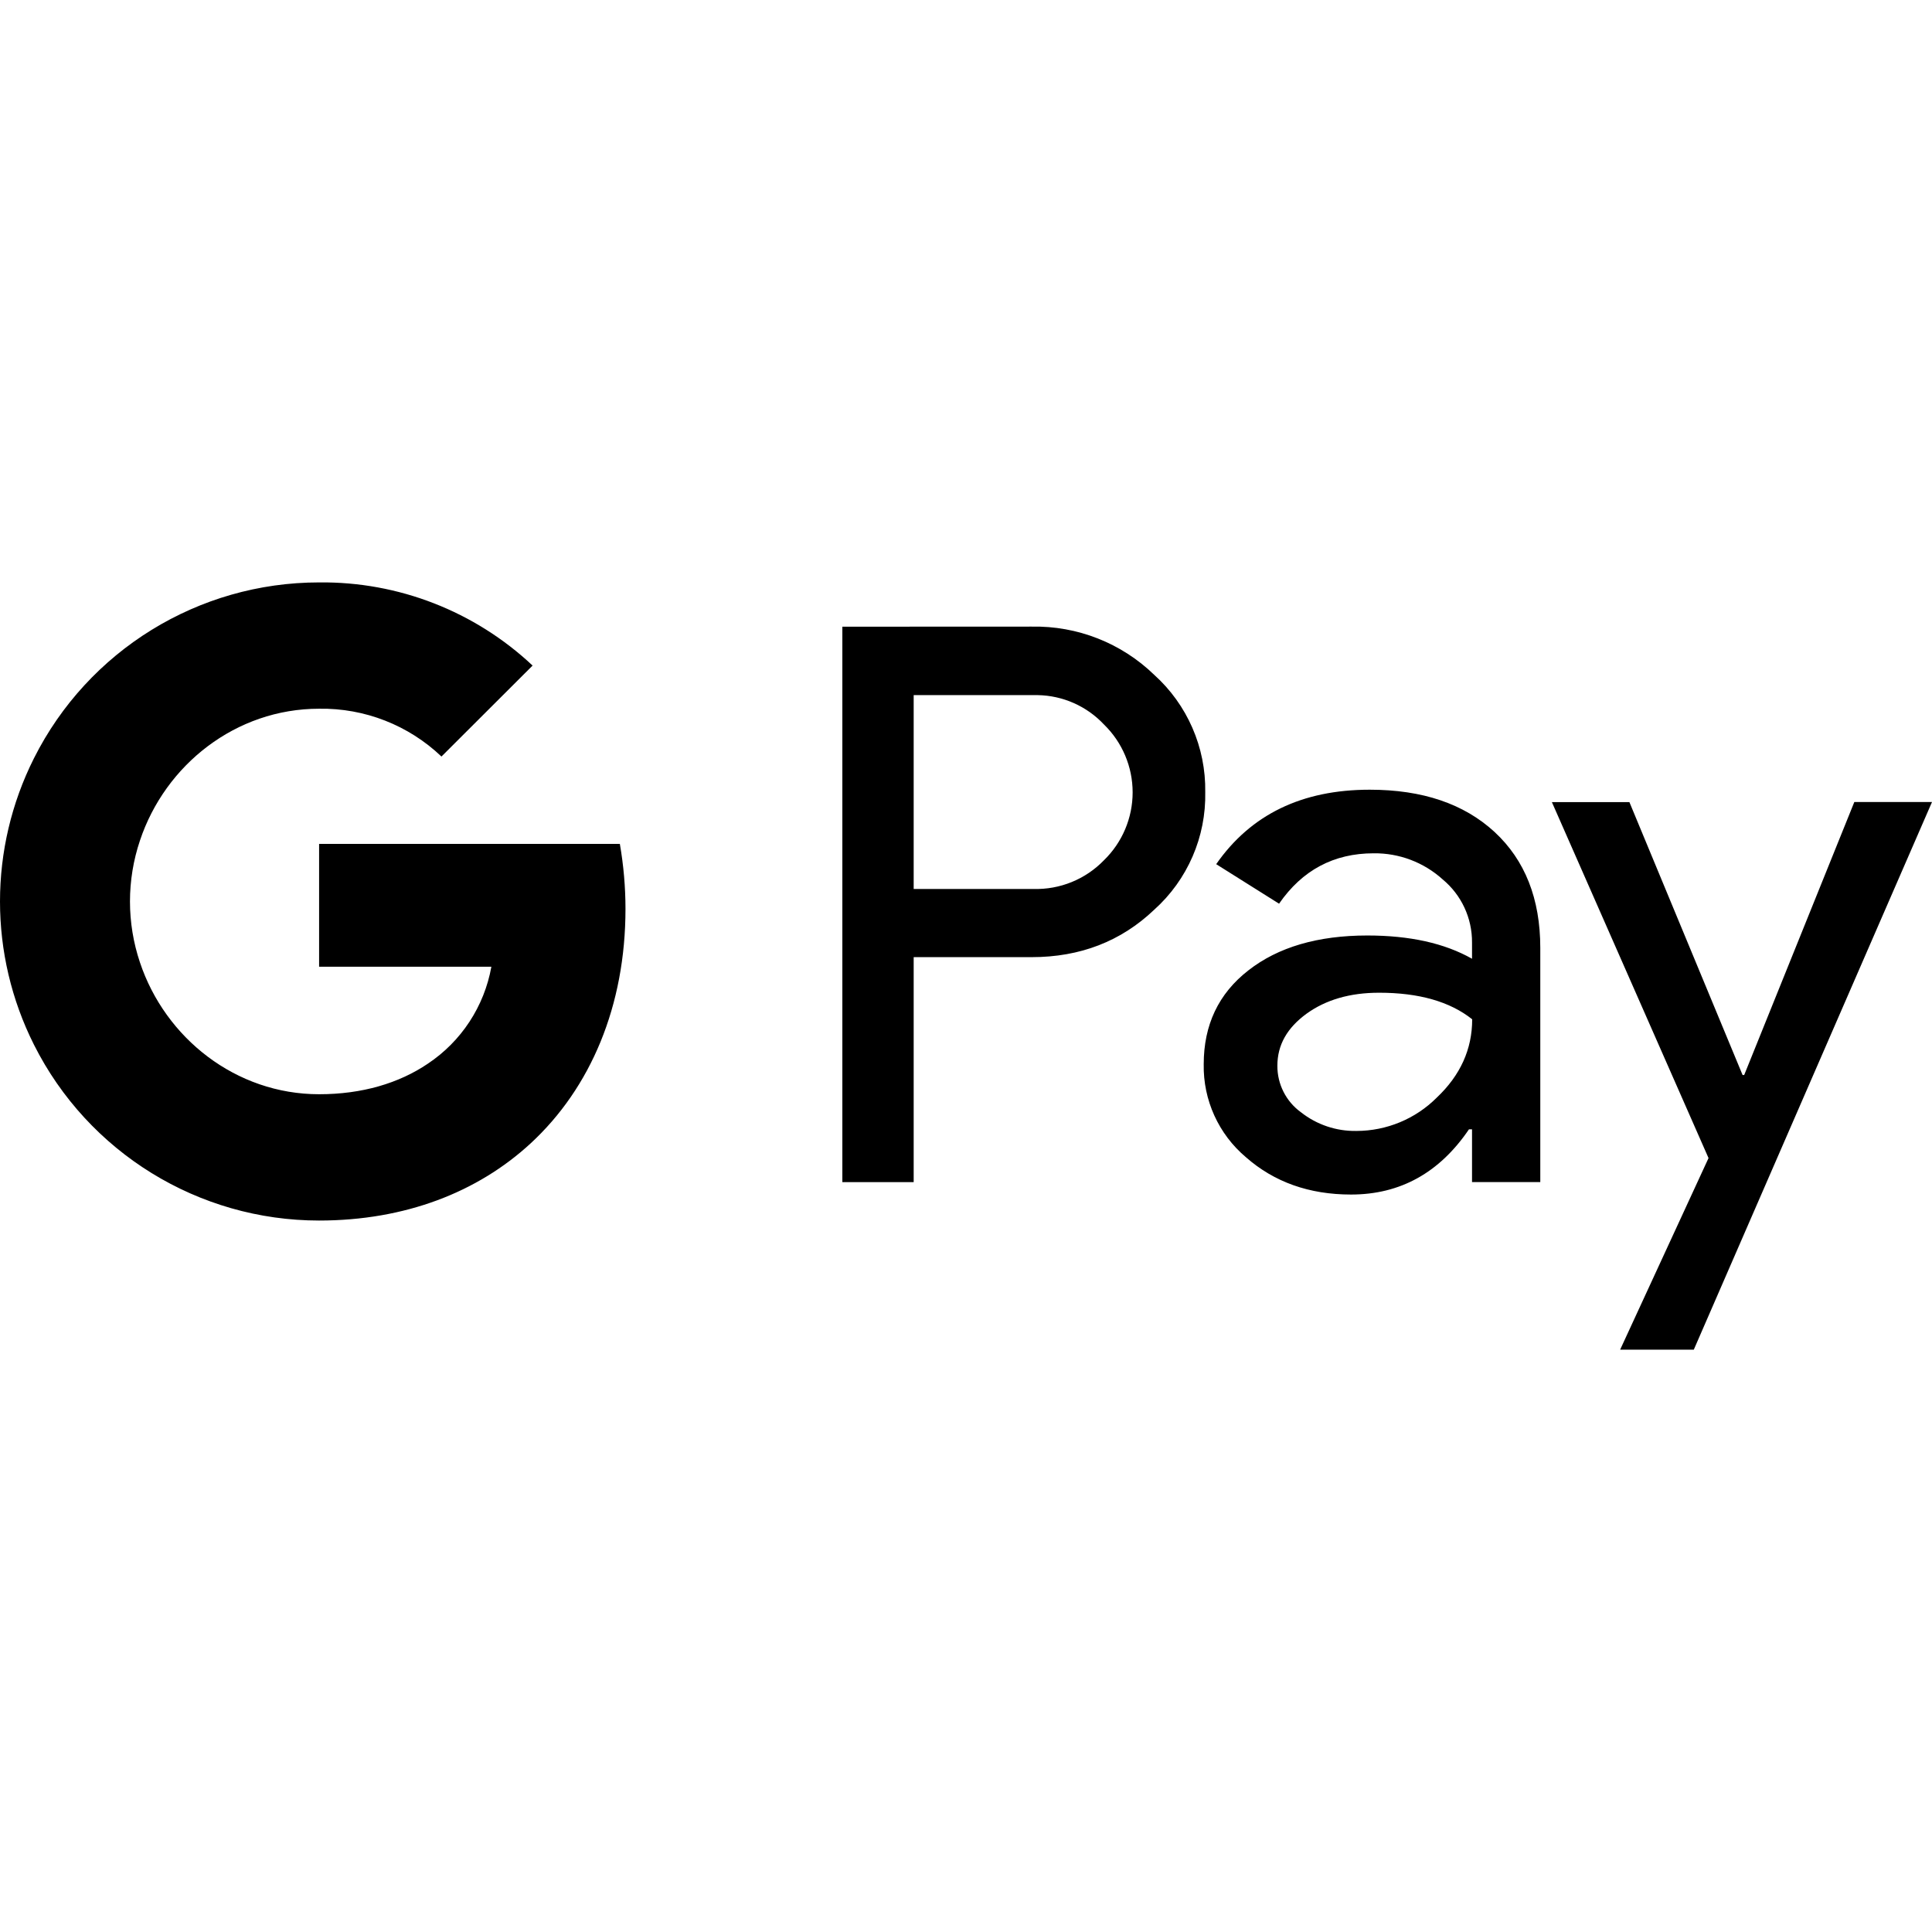
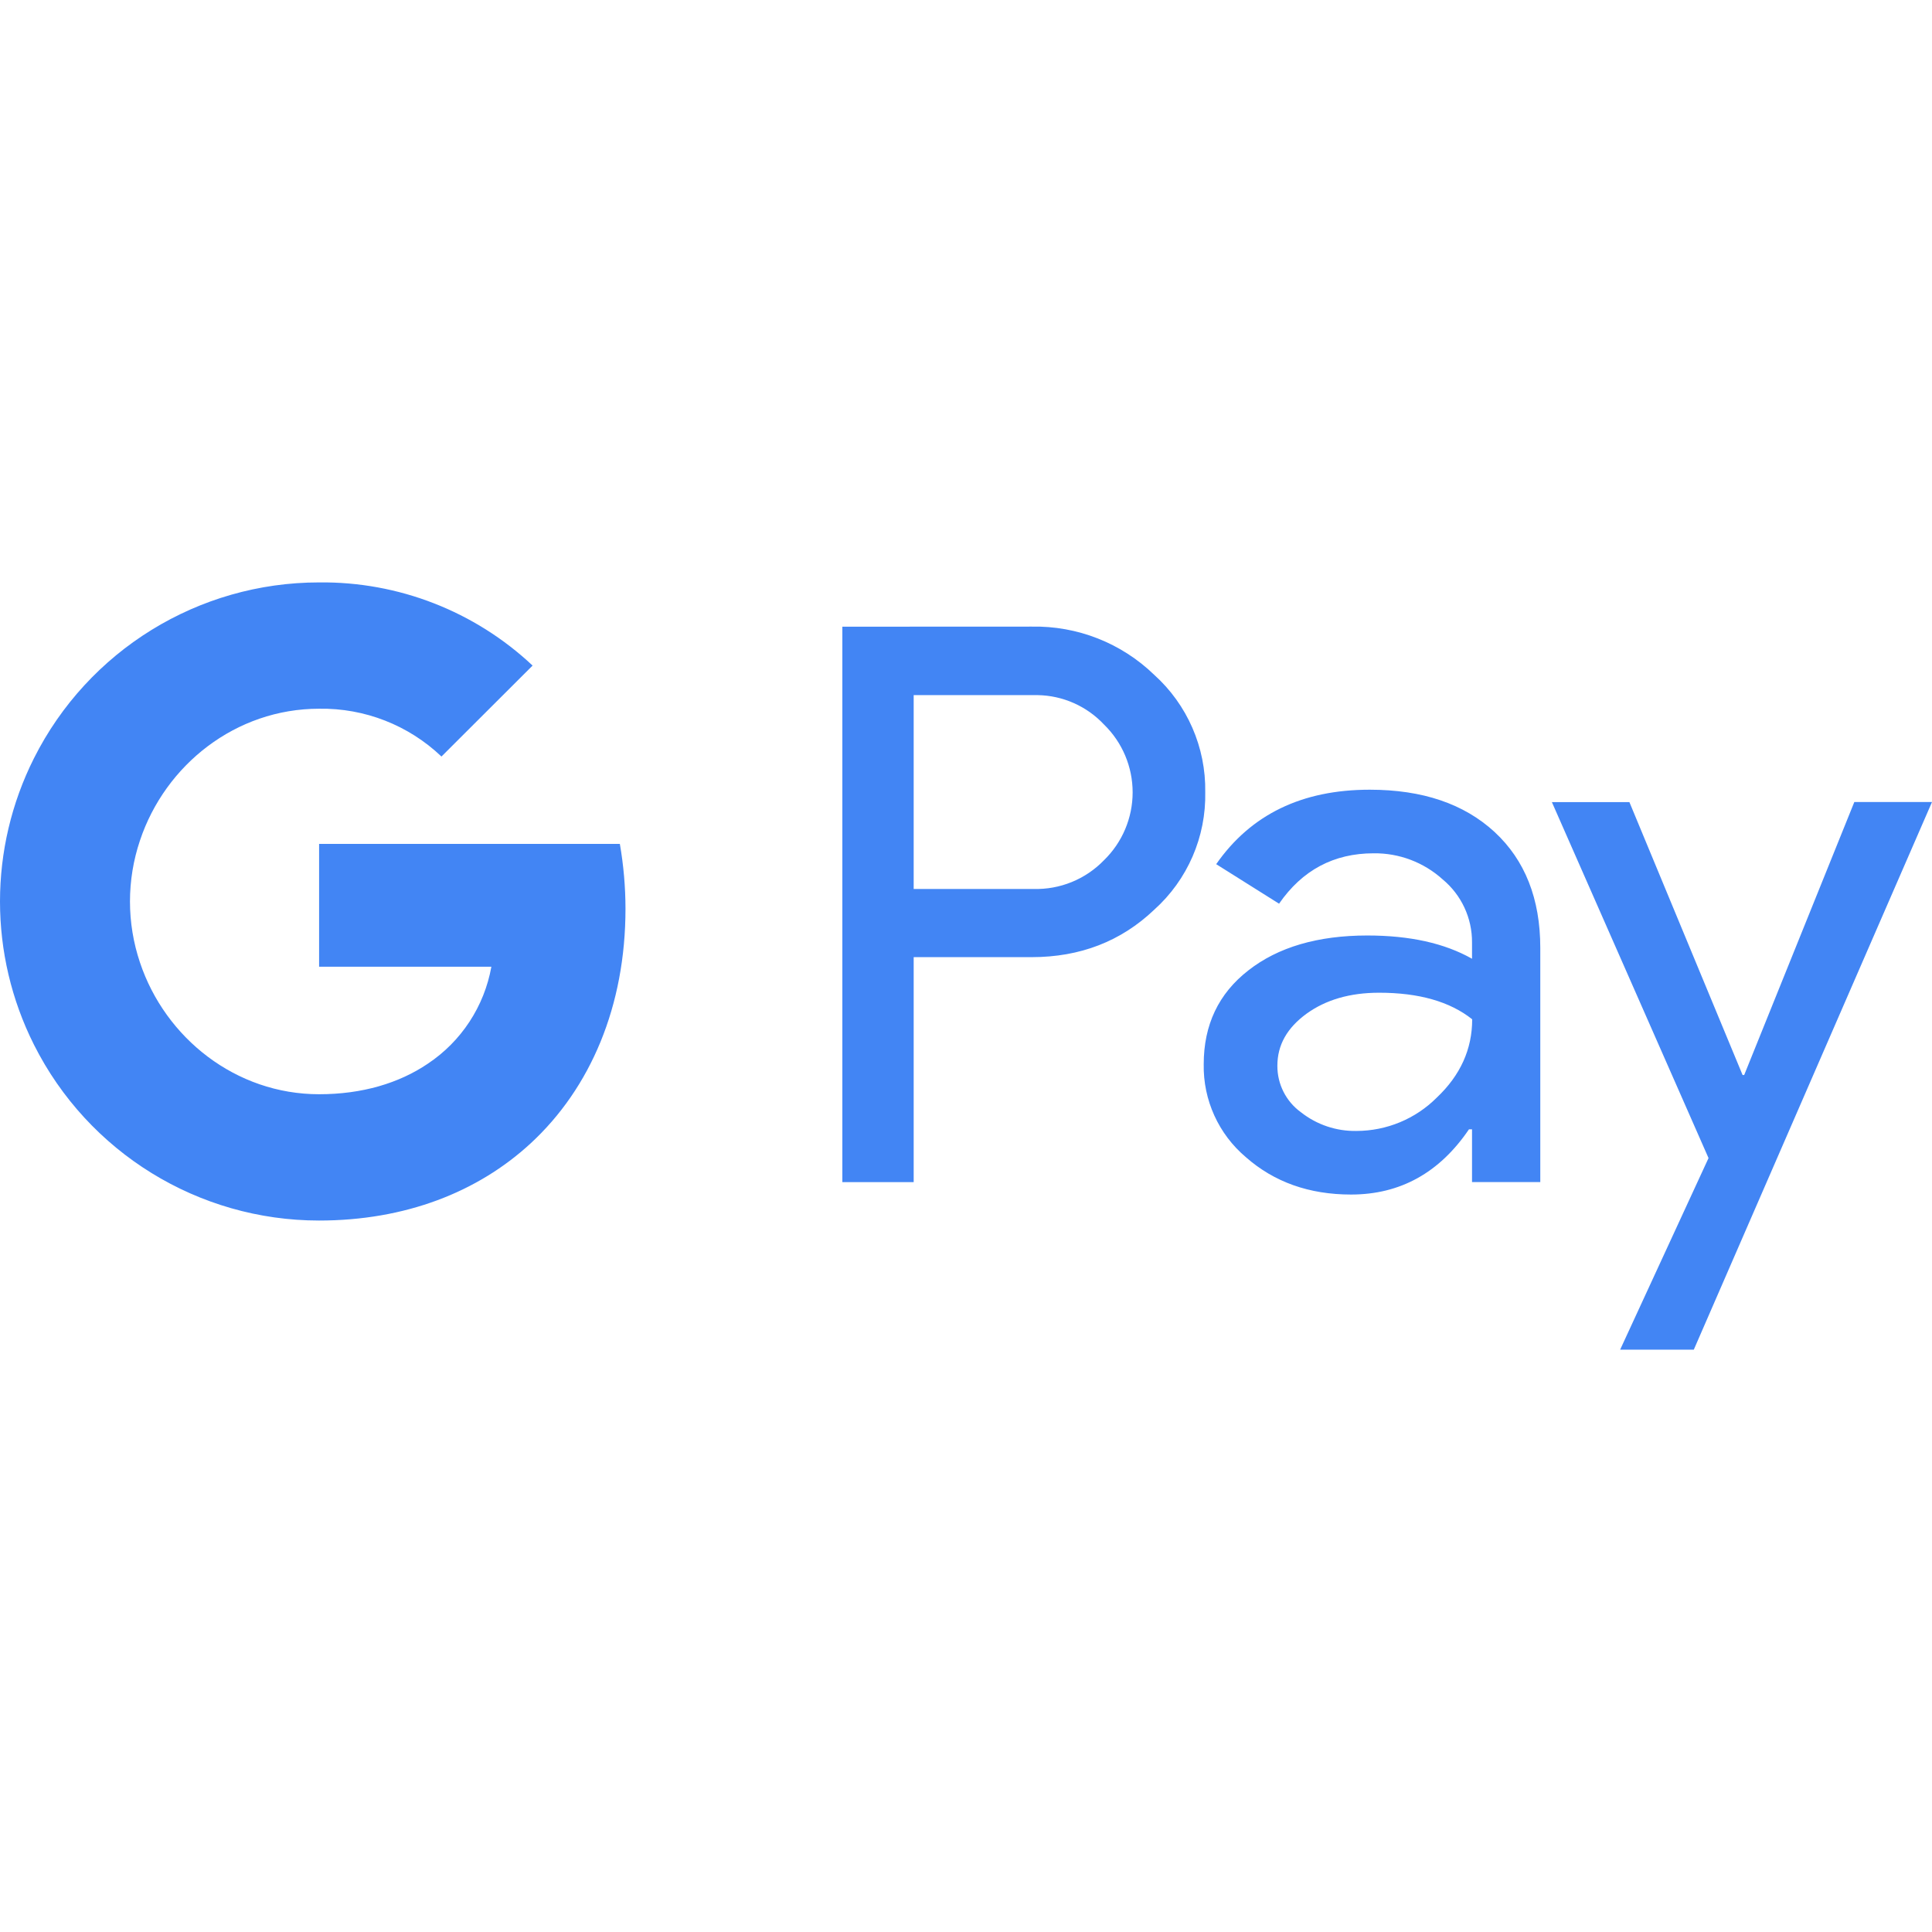
- <svg xmlns="http://www.w3.org/2000/svg" role="img" viewBox="0 0 24 24">
+ <svg xmlns="http://www.w3.org/2000/svg" role="img" viewBox="0 0 24 24" fill="#4285f4">
  <path d="M3.963 7.235A3.963 3.963 0 00.422 9.419a3.963 3.963 0 000 3.559 3.963 3.963 0 003.541 2.184c1.07 0 1.97-.352 2.627-.957.748-.69 1.18-1.71 1.18-2.916a4.722 4.722 0 00-.07-.806H3.964v1.526h2.14a1.835 1.835 0 01-.79 1.205c-.356.241-.814.379-1.35.379-1.034 0-1.911-.697-2.225-1.636a2.375 2.375 0 010-1.517c.314-.94 1.191-1.636 2.225-1.636a2.152 2.152 0 011.52.594l1.132-1.13a3.808 3.808 0 00-2.652-1.033zm6.501.55v6.9h.886V11.89h1.465c.603 0 1.11-.196 1.522-.588a1.911 1.911 0 00.635-1.464 1.92 1.92 0 00-.635-1.456 2.125 2.125 0 00-1.522-.598zm2.427.85a1.156 1.156 0 01.823.365 1.176 1.176 0 010 1.686 1.171 1.171 0 01-.877.357H11.35V8.635h1.487a1.156 1.156 0 01.054 0zm4.124 1.175c-.842 0-1.477.308-1.907.925l.781.491c.288-.417.68-.626 1.175-.626a1.255 1.255 0 01.856.323 1.009 1.009 0 01.366.785v.202c-.34-.193-.774-.289-1.3-.289-.617 0-1.11.145-1.479.434-.37.288-.554.677-.554 1.165a1.476 1.476 0 00.525 1.156c.35.308.785.463 1.305.463.61 0 1.098-.27 1.465-.81h.038v.655h.848v-2.909c0-.61-.19-1.09-.568-1.44-.38-.35-.896-.525-1.551-.525zm2.263.154l1.946 4.422-1.098 2.38h.915L24 9.963h-.965l-1.368 3.391h-.02l-1.406-3.39zm-2.146 2.368c.494 0 .88.11 1.156.33 0 .372-.147.696-.44.973a1.413 1.413 0 01-.997.414 1.081 1.081 0 01-.69-.232.708.708 0 01-.293-.578c0-.257.12-.47.363-.647.24-.173.54-.26.9-.26Z" />
</svg>
